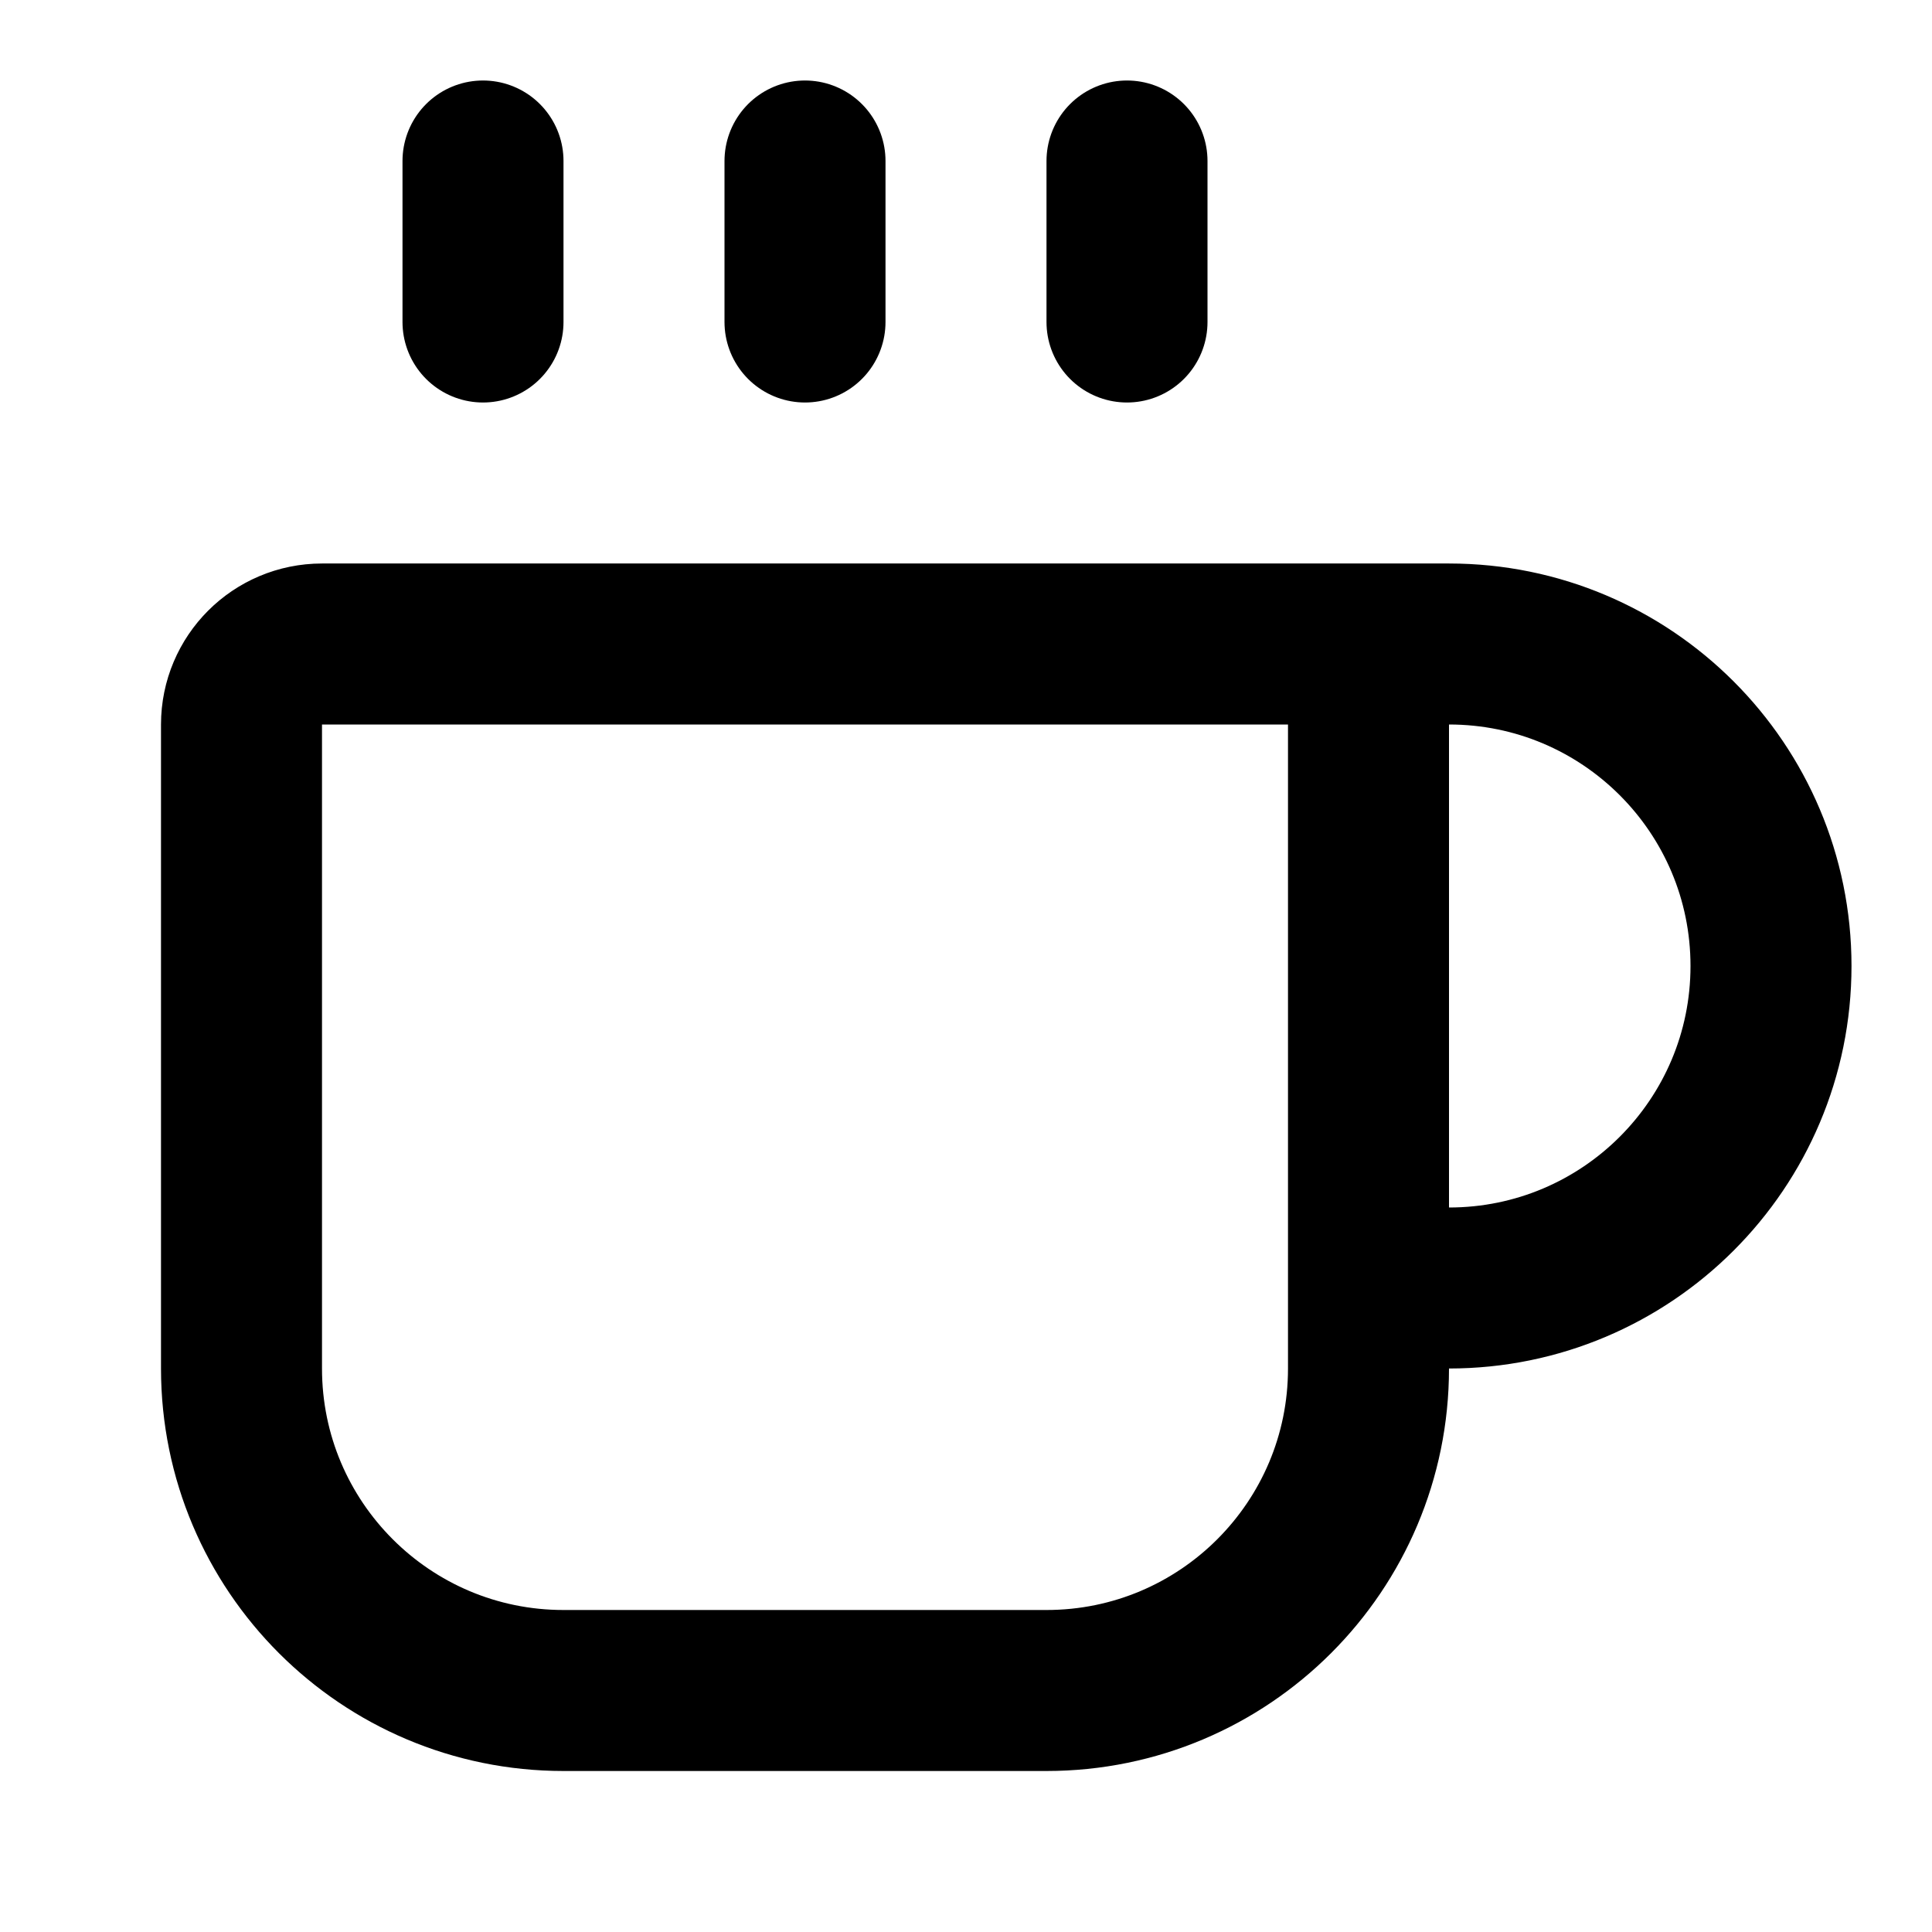
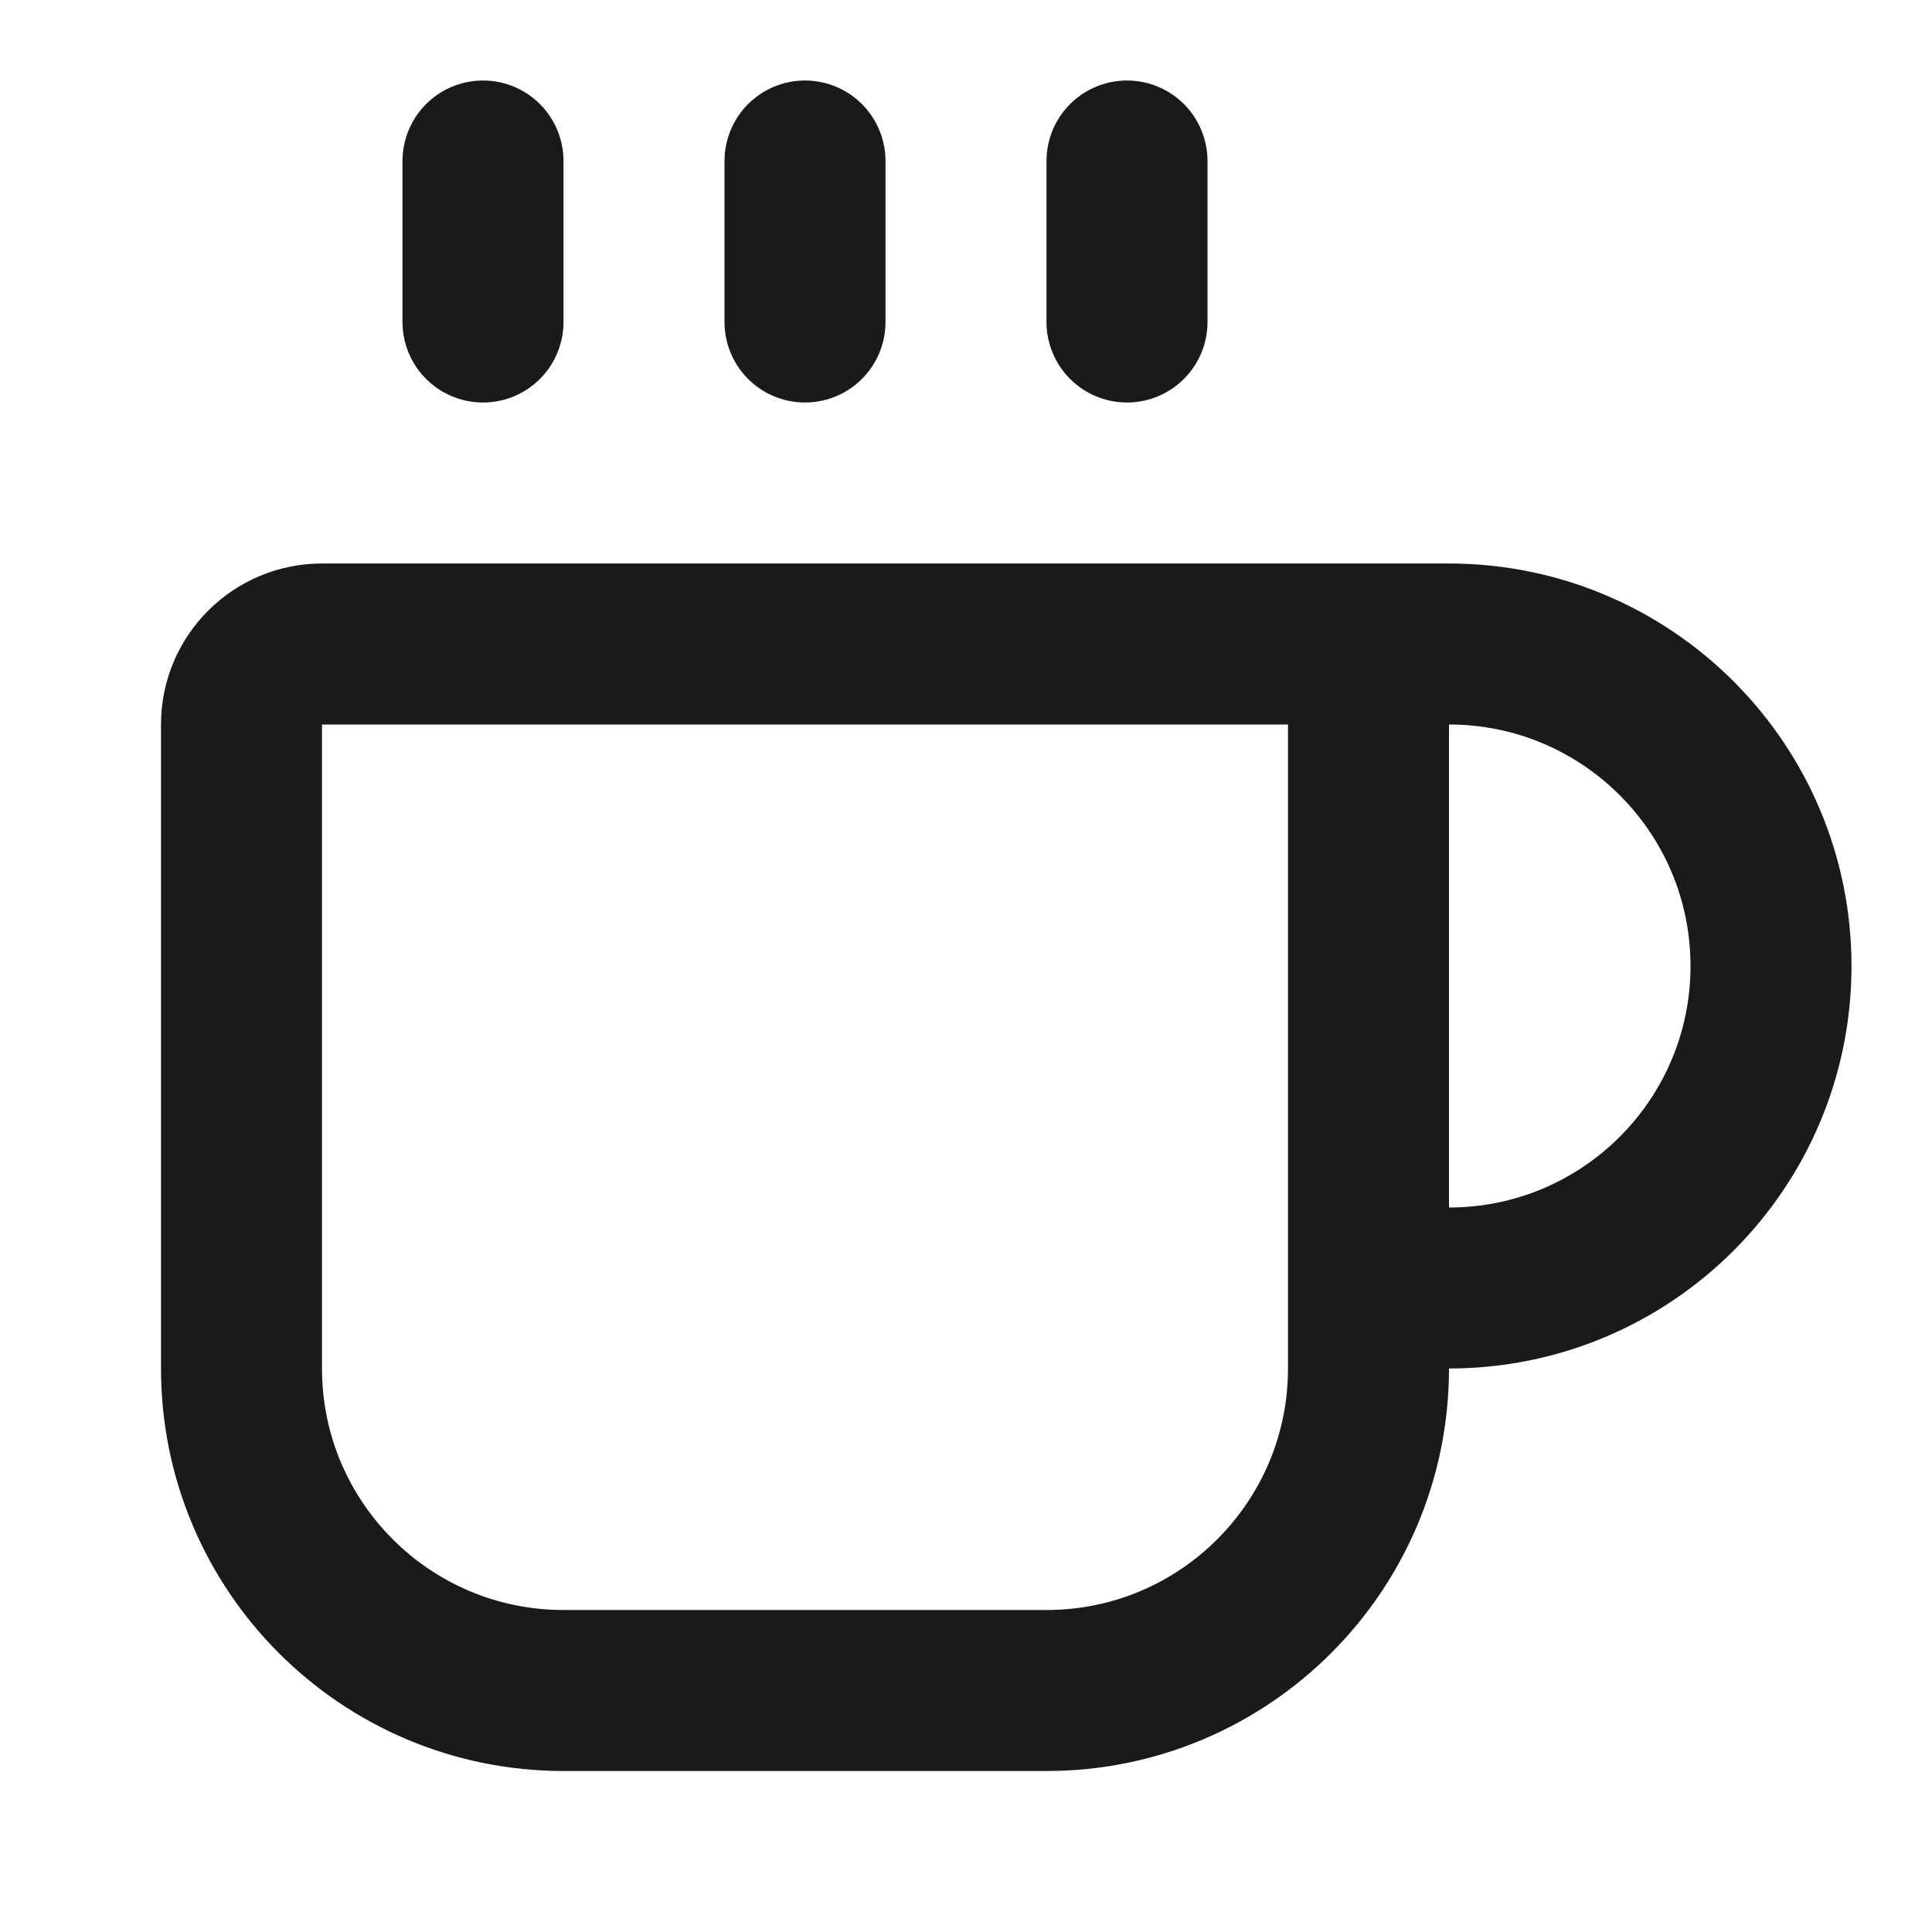
- <svg xmlns="http://www.w3.org/2000/svg" width="24" height="24" viewBox="0 0 24 24" fill="none" stroke="currentColor" stroke-width="2" stroke-linecap="round" stroke-linejoin="round">
+ <svg xmlns="http://www.w3.org/2000/svg" color="#1a1a1a" width="24" height="24" viewBox="0 0 24 24" fill="none" stroke="currentColor" stroke-width="2" stroke-linecap="round" stroke-linejoin="round">
  <path d="M10 2v2" />
  <path d="M14 2v2" />
  <path d="M16 8a1 1 0 0 1 1 1v8a4 4 0 0 1-4 4H7a4 4 0 0 1-4-4V9a1 1 0 0 1 1-1h14a4 4 0 1 1 0 8h-1" />
  <path d="M6 2v2" />
</svg>
